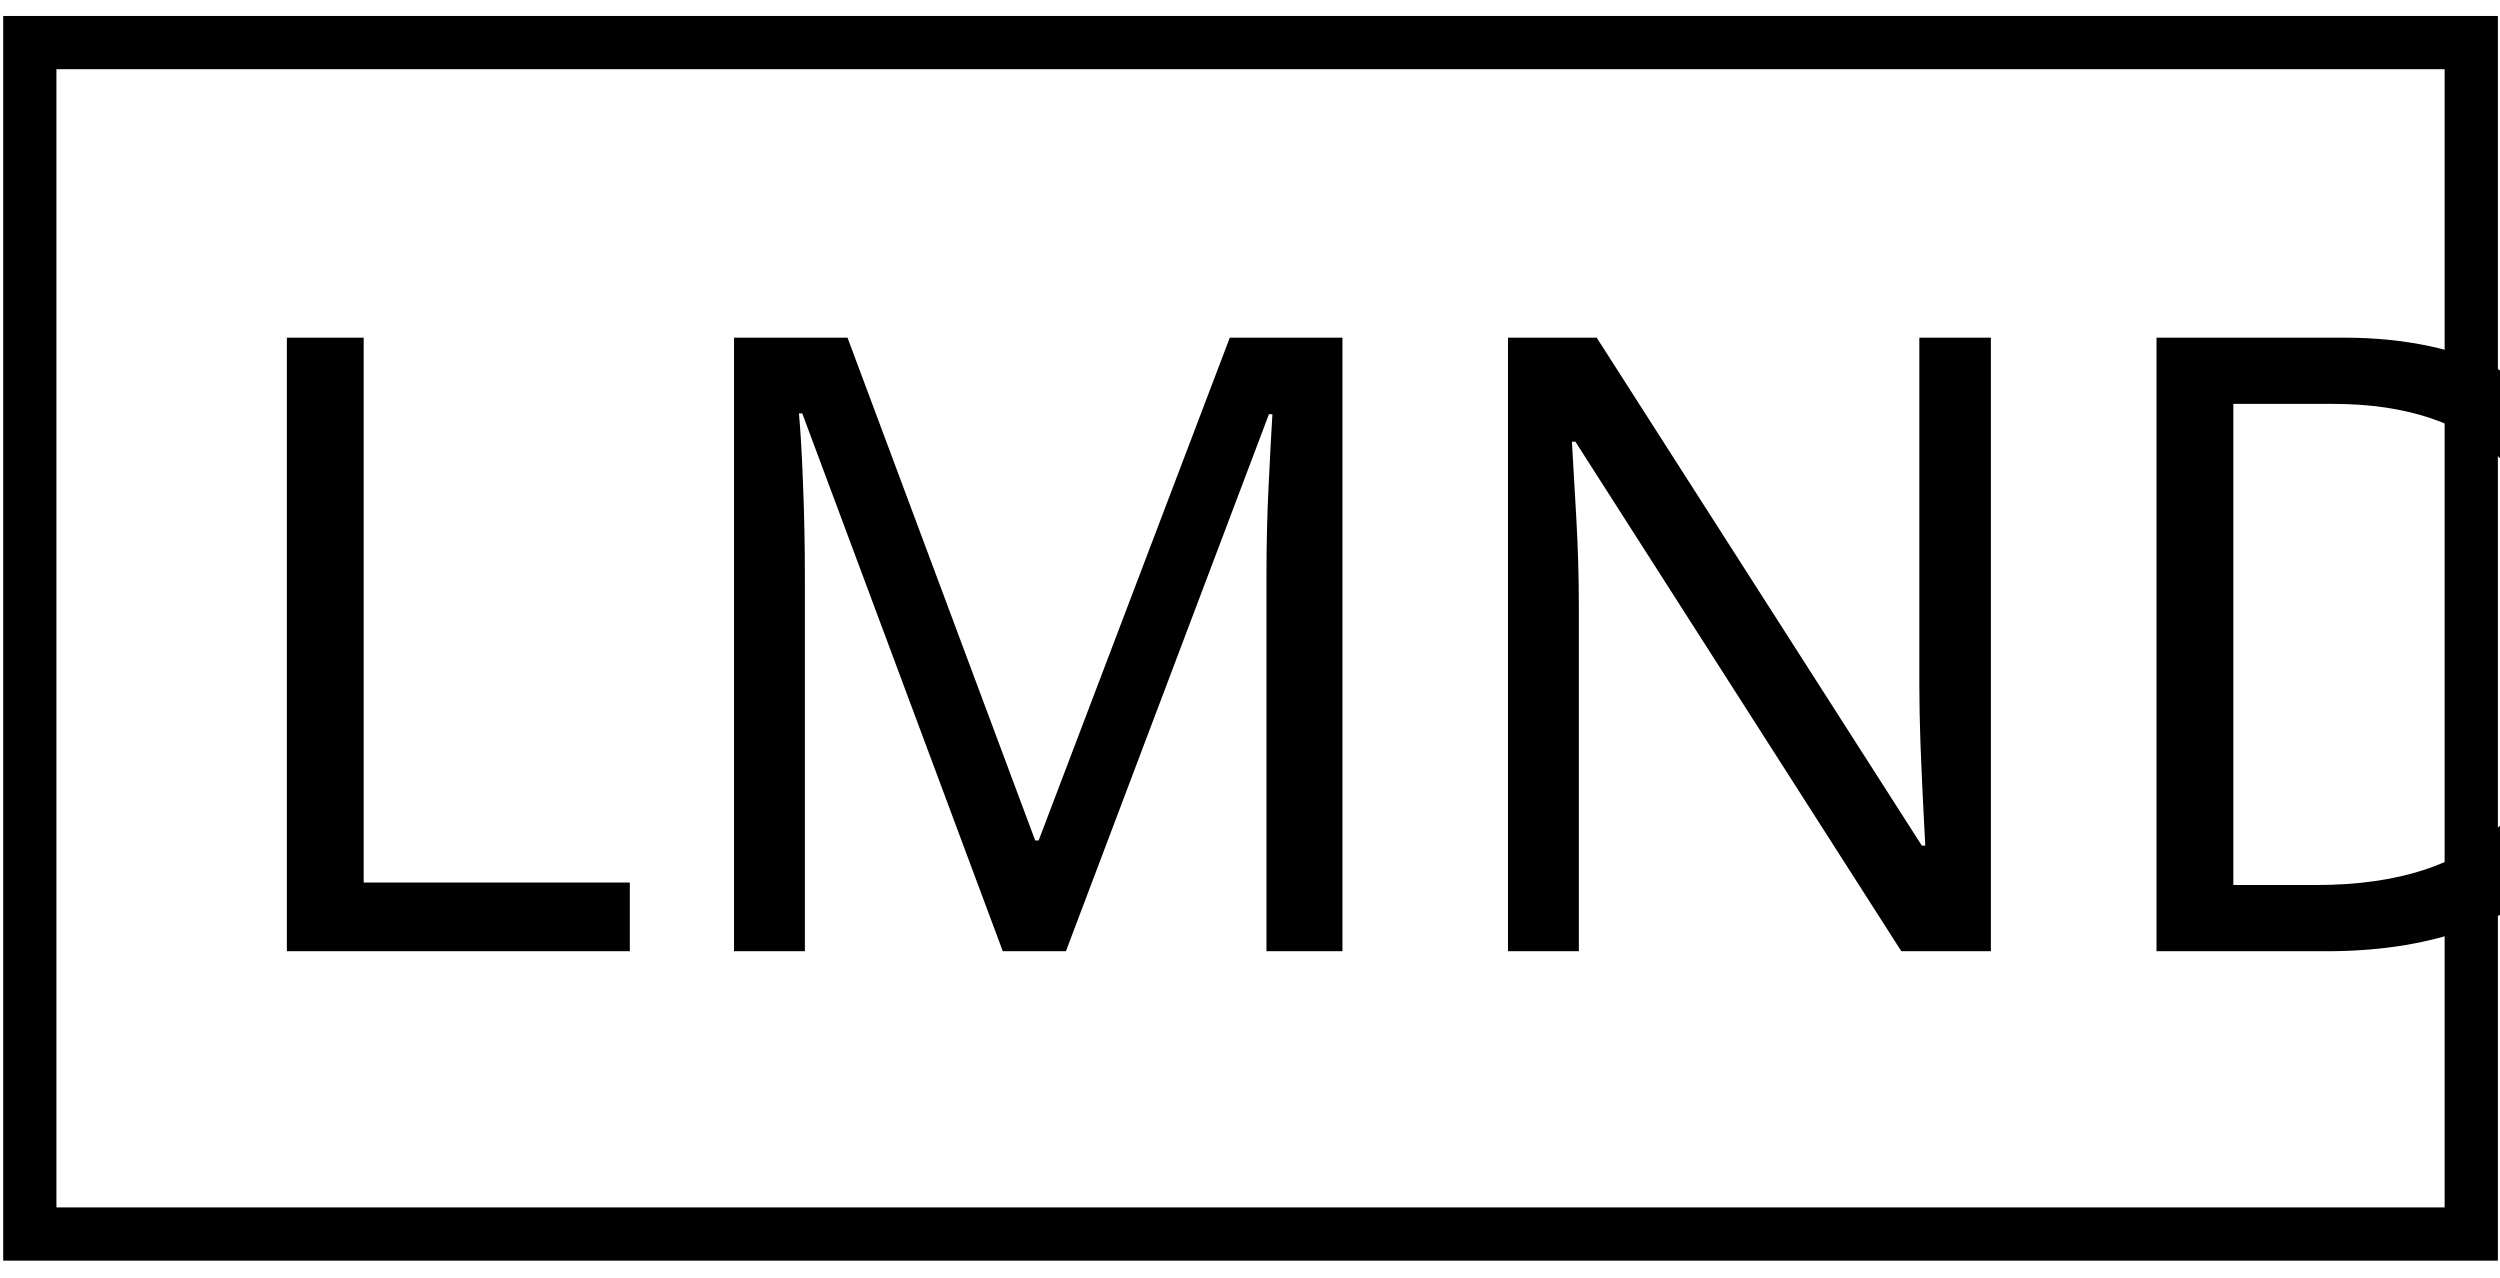
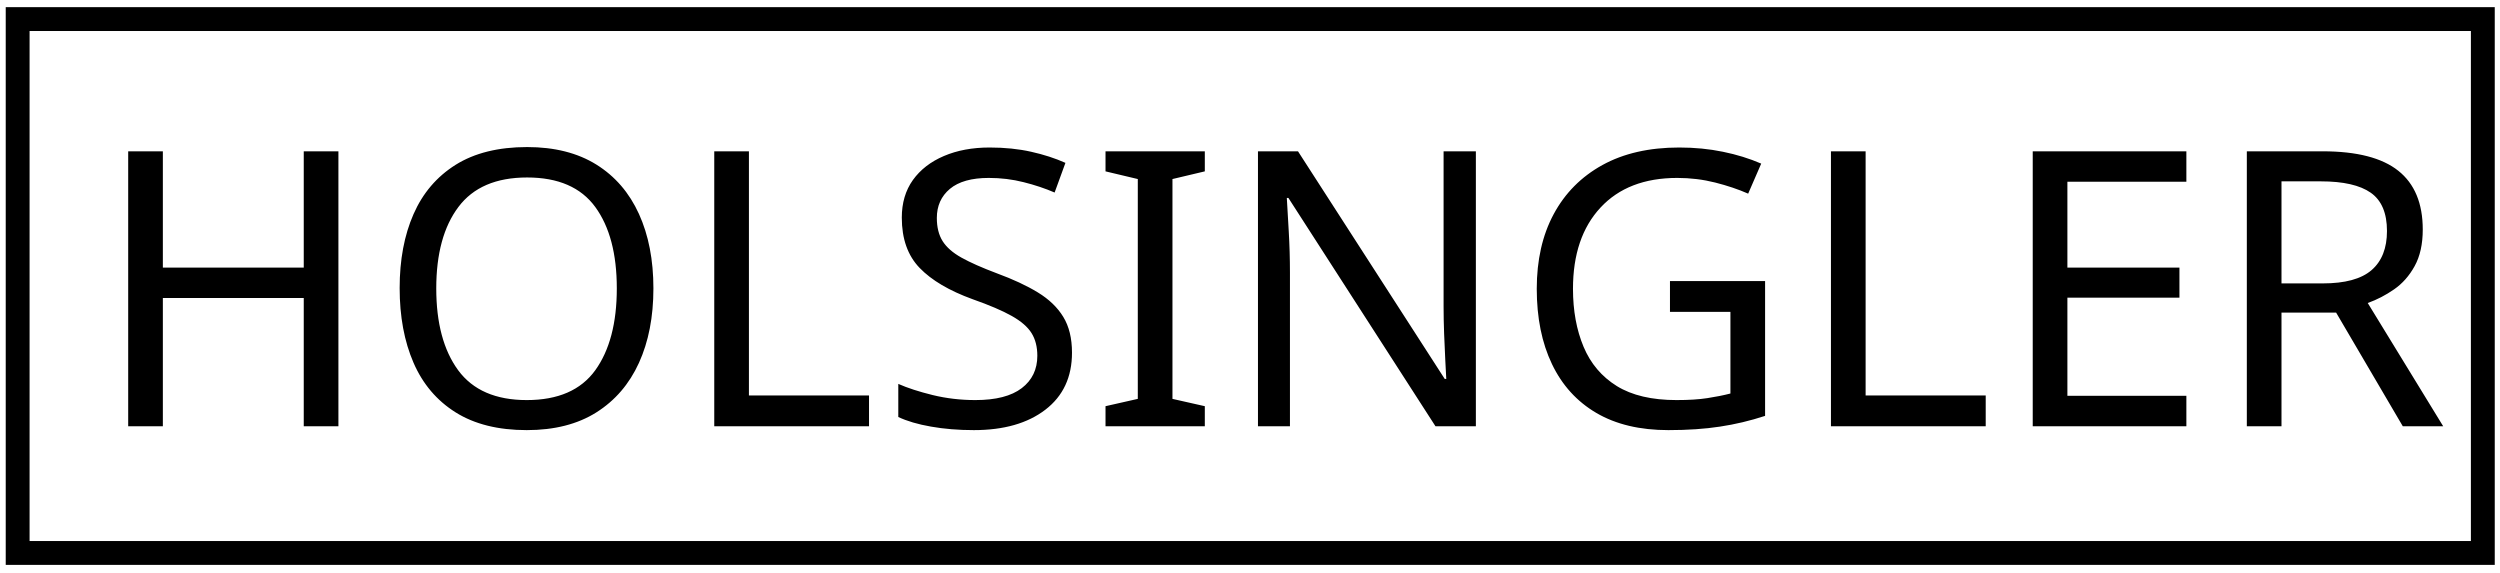
- <svg xmlns="http://www.w3.org/2000/svg" version="1.1" id="Layer_1" x="0px" y="0px" viewBox="0 0 234.8 120" style="enable-background:new 0 0 234.8 120;" xml:space="preserve">
+ <svg xmlns="http://www.w3.org/2000/svg" version="1.1" id="Layer_1" x="0px" y="0px" viewBox="0 0 524 120" style="enable-background:new 0 0 524 120;" xml:space="preserve">
  <style type="text/css">
	.st0{font-family:'Menlo-Regular';}
	.st1{font-size:80.71px;}
	.st2{fill:none;stroke:#000000;stroke-width:5;stroke-miterlimit:10;}
</style>
-   <text transform="matrix(0.993 0 0 1 19.169 89.3396)" class="st0 st1">LMND</text>
-   <rect x="2.8" y="4" class="st2" width="229.3" height="111.9" />
+   <text transform="matrix(1 0 0 1 19.0408 89.3398)" class="st0 st1">HOLSINGLER</text>
+   <rect x="3.7" y="4" class="st2" width="516.7" height="111.9" />
</svg>
